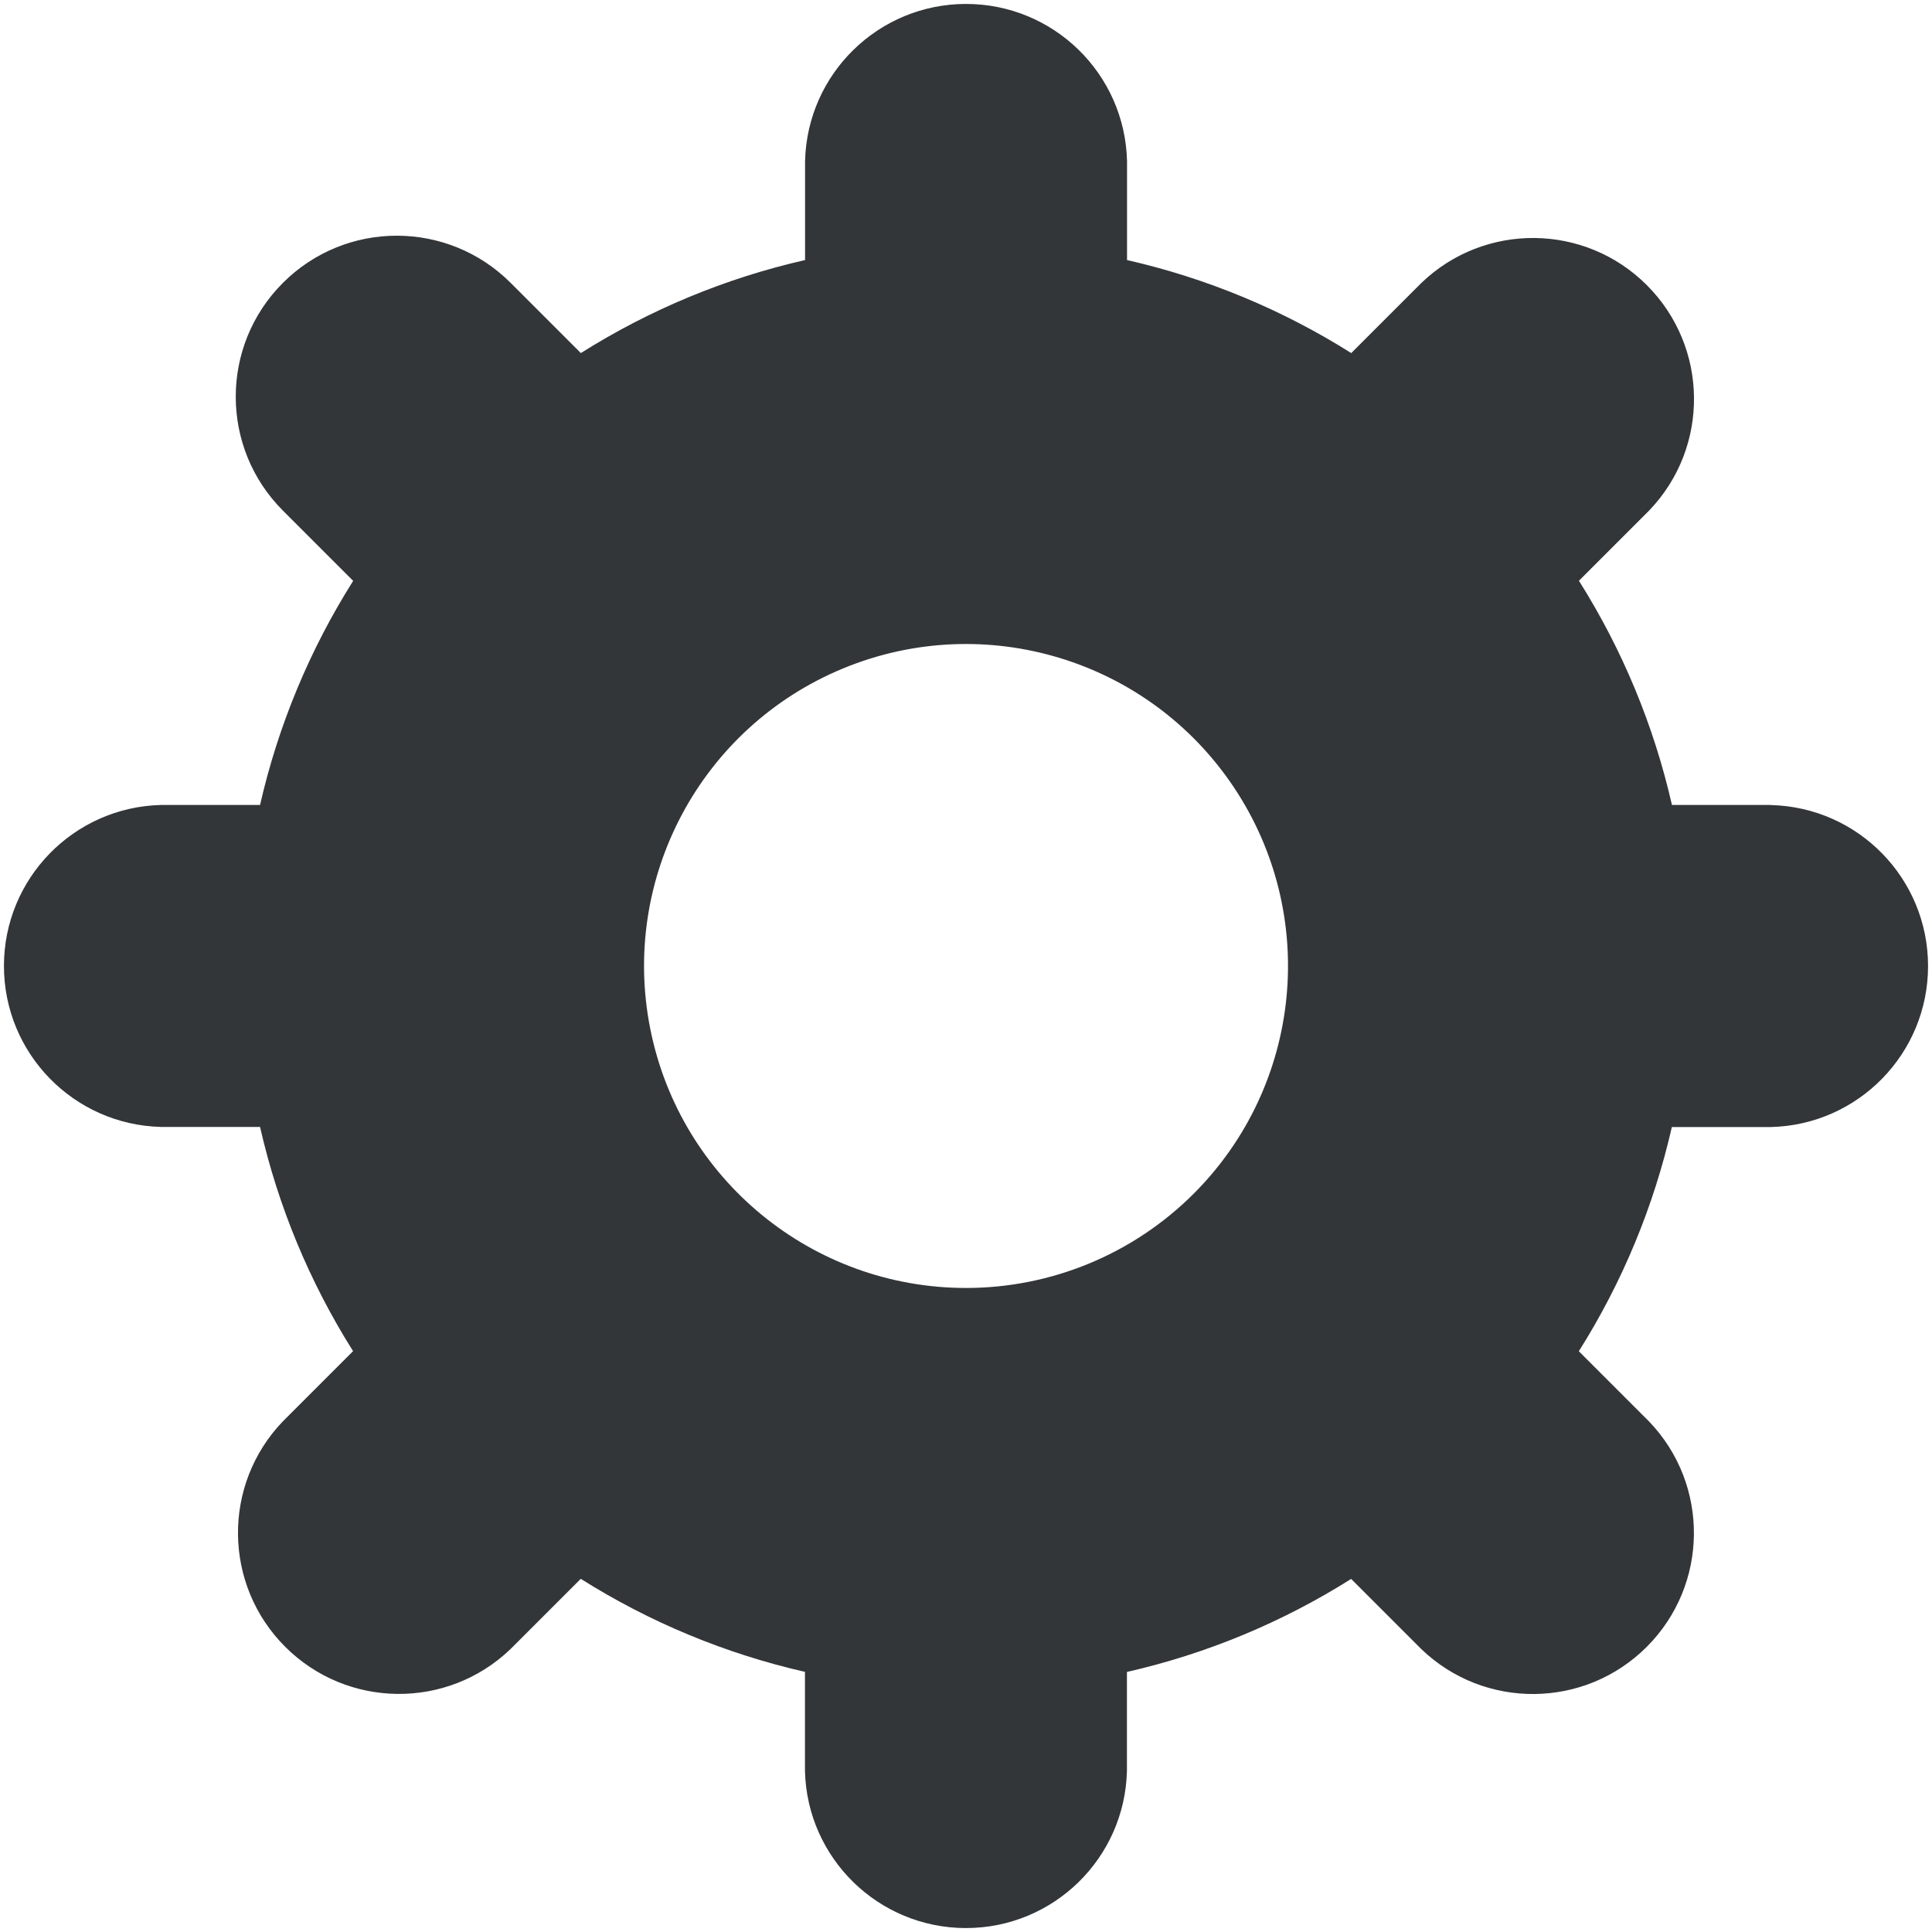
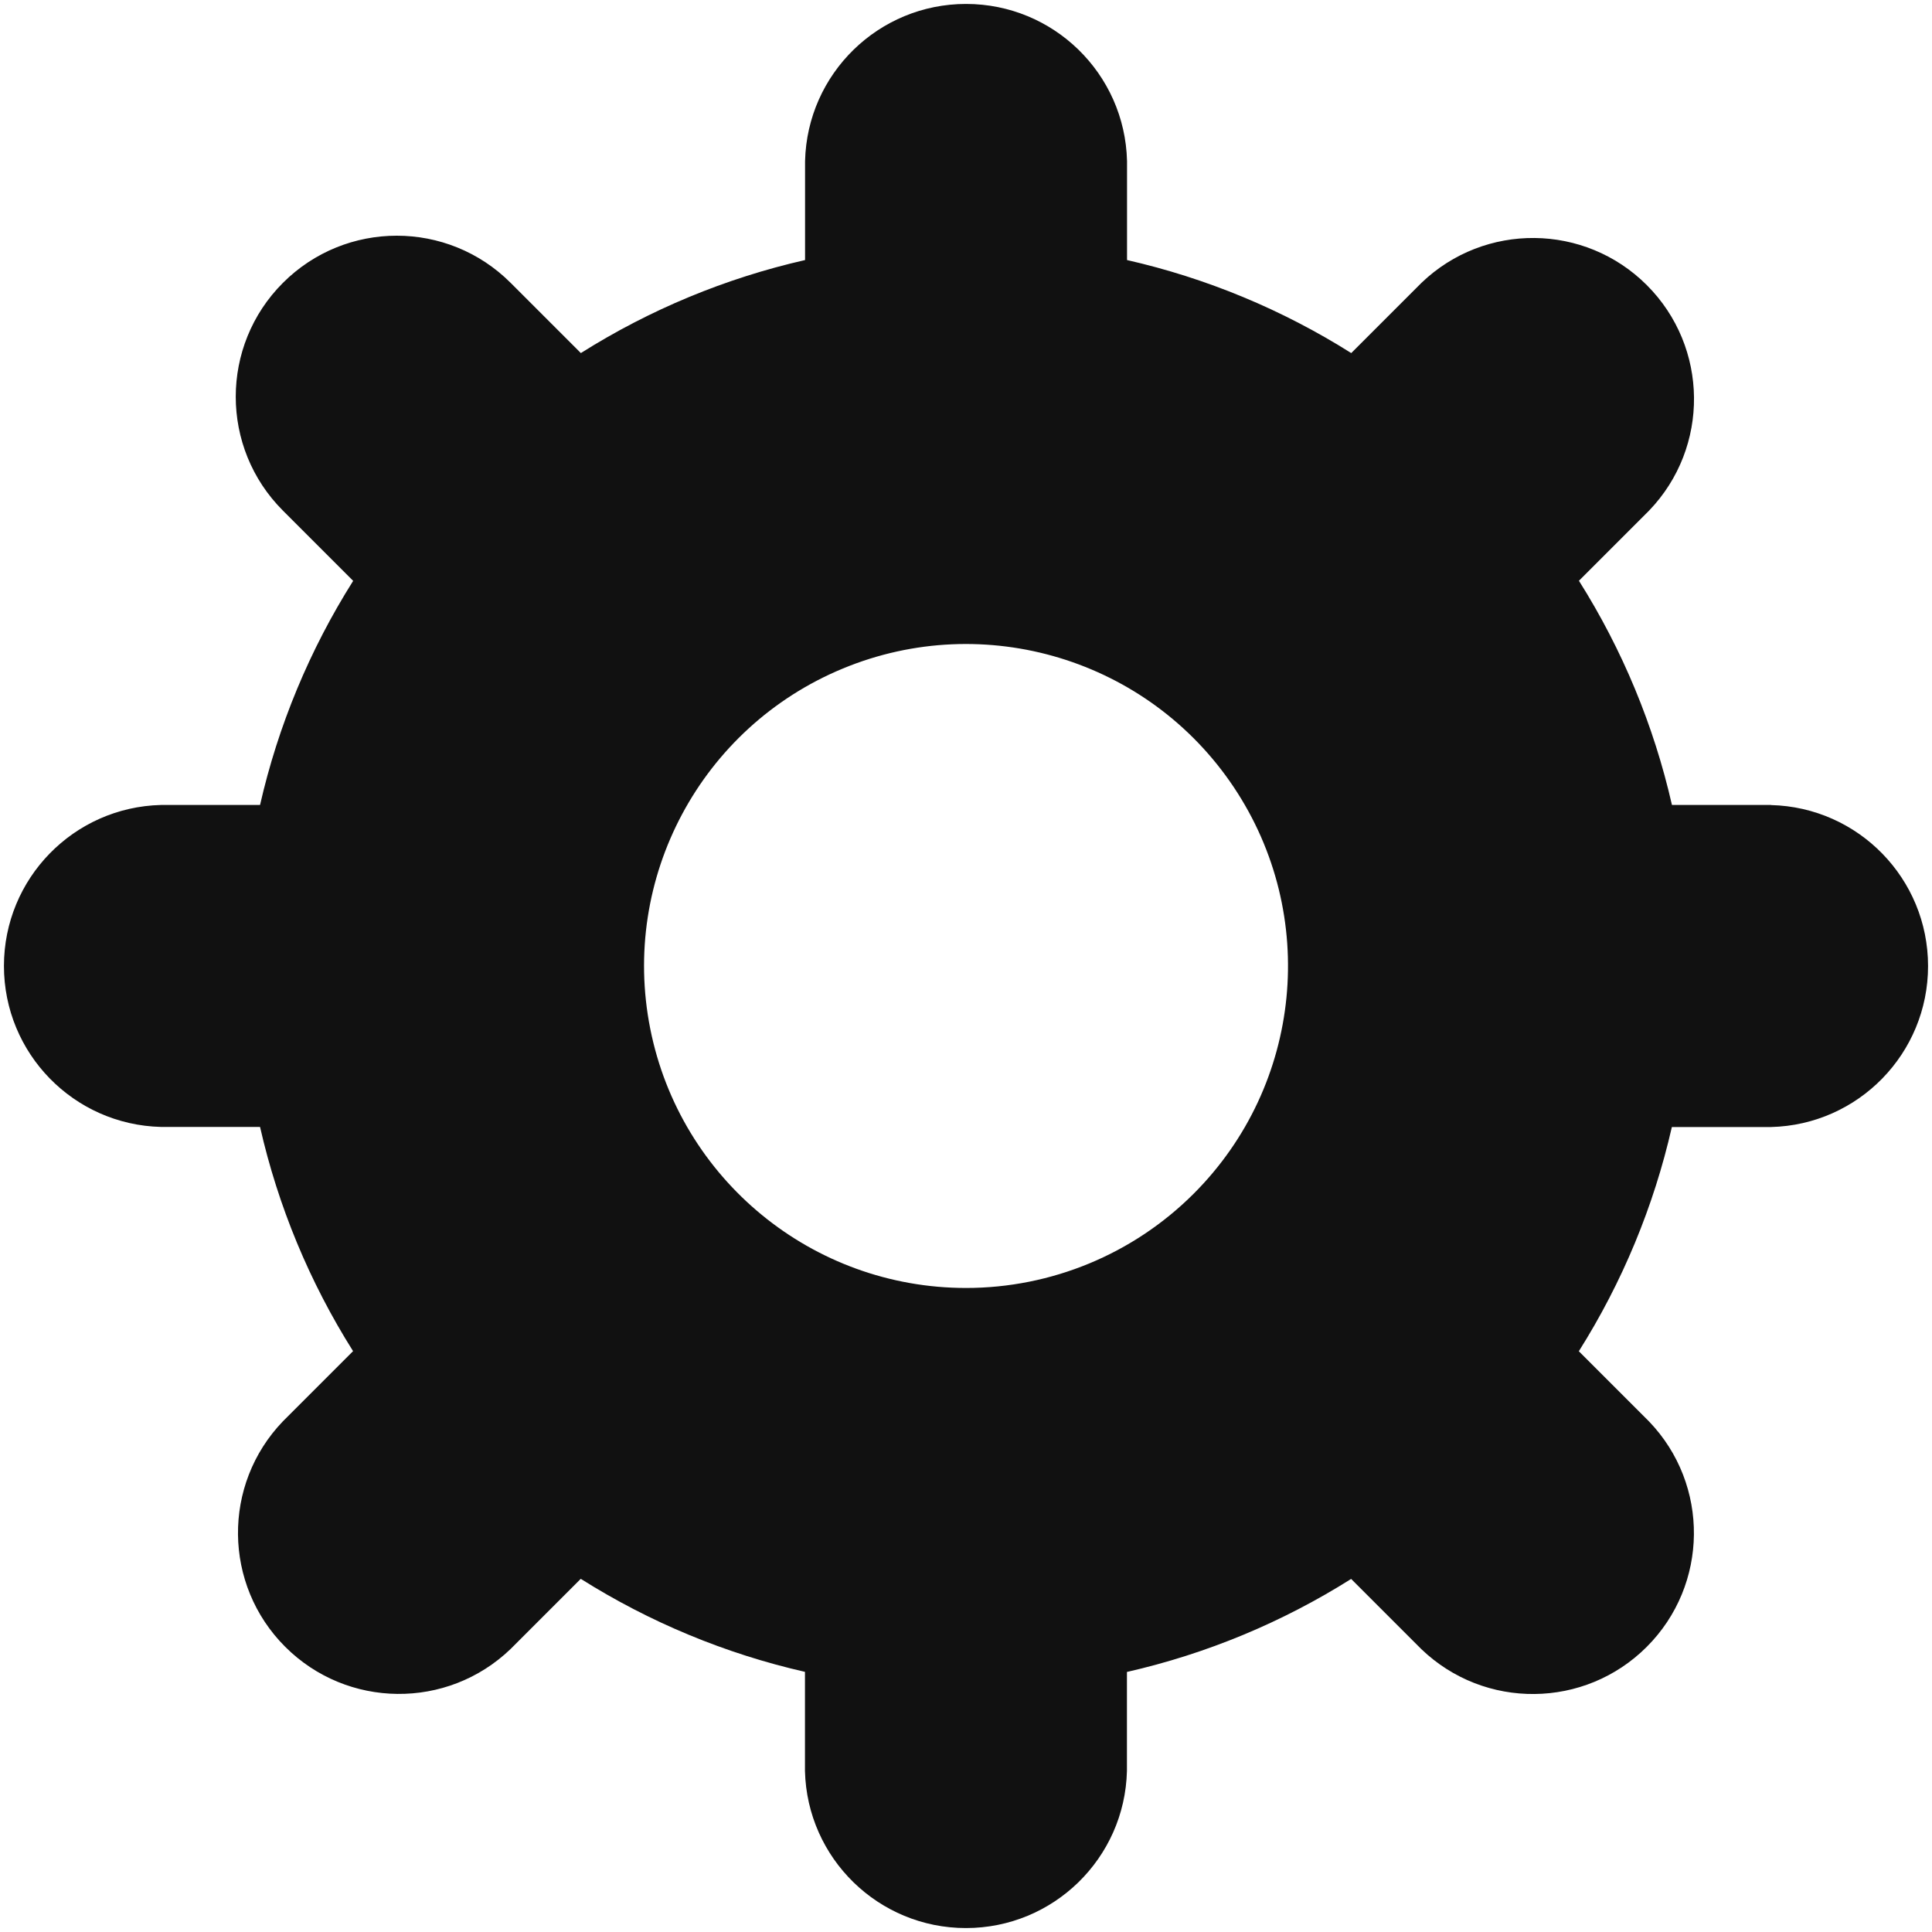
<svg xmlns="http://www.w3.org/2000/svg" id="Layer_1" data-name="Layer 1" viewBox="0 0 20 20">
-   <path d="M18.333,8.333H17.308a7.453,7.453,0,0,0-.963-2.321l.727-.727a1.667,1.667,0,0,0-2.357-2.357l-.727.727a7.453,7.453,0,0,0-2.321-.963V1.667a1.667,1.667,0,0,0-3.333,0V2.692a7.452,7.452,0,0,0-2.321.963l-.727-.727A1.667,1.667,0,0,0,2.929,5.286l.727.727A7.452,7.452,0,0,0,2.692,8.333H1.667a1.667,1.667,0,0,0,0,3.333H2.692a7.453,7.453,0,0,0,.963,2.321l-.727.727a1.667,1.667,0,0,0,2.357,2.357l.727-.727a7.457,7.457,0,0,0,2.321.963v1.026a1.667,1.667,0,0,0,3.333,0V17.308a7.453,7.453,0,0,0,2.321-.963l.727.727a1.667,1.667,0,0,0,2.357-2.357l-.727-.727a7.453,7.453,0,0,0,.963-2.321h1.026a1.667,1.667,0,0,0,0-3.333Zm-8.333,5a3.333,3.333,0,1,1,2.357-.976A3.333,3.333,0,0,1,10,13.333Z" fill="#323639" />
+   <path d="M18.333,8.333H17.308a7.453,7.453,0,0,0-.963-2.321l.727-.727a1.667,1.667,0,0,0-2.357-2.357l-.727.727a7.453,7.453,0,0,0-2.321-.963V1.667a1.667,1.667,0,0,0-3.333,0V2.692a7.452,7.452,0,0,0-2.321.963l-.727-.727A1.667,1.667,0,0,0,2.929,5.286l.727.727A7.452,7.452,0,0,0,2.692,8.333H1.667a1.667,1.667,0,0,0,0,3.333H2.692a7.453,7.453,0,0,0,.963,2.321l-.727.727a1.667,1.667,0,0,0,2.357,2.357l.727-.727a7.457,7.457,0,0,0,2.321.963v1.026a1.667,1.667,0,0,0,3.333,0V17.308a7.453,7.453,0,0,0,2.321-.963l.727.727a1.667,1.667,0,0,0,2.357-2.357l-.727-.727a7.453,7.453,0,0,0,.963-2.321h1.026a1.667,1.667,0,0,0,0-3.333Zm-8.333,5a3.333,3.333,0,1,1,2.357-.976A3.333,3.333,0,0,1,10,13.333Z" fill="#111111" />
</svg>
